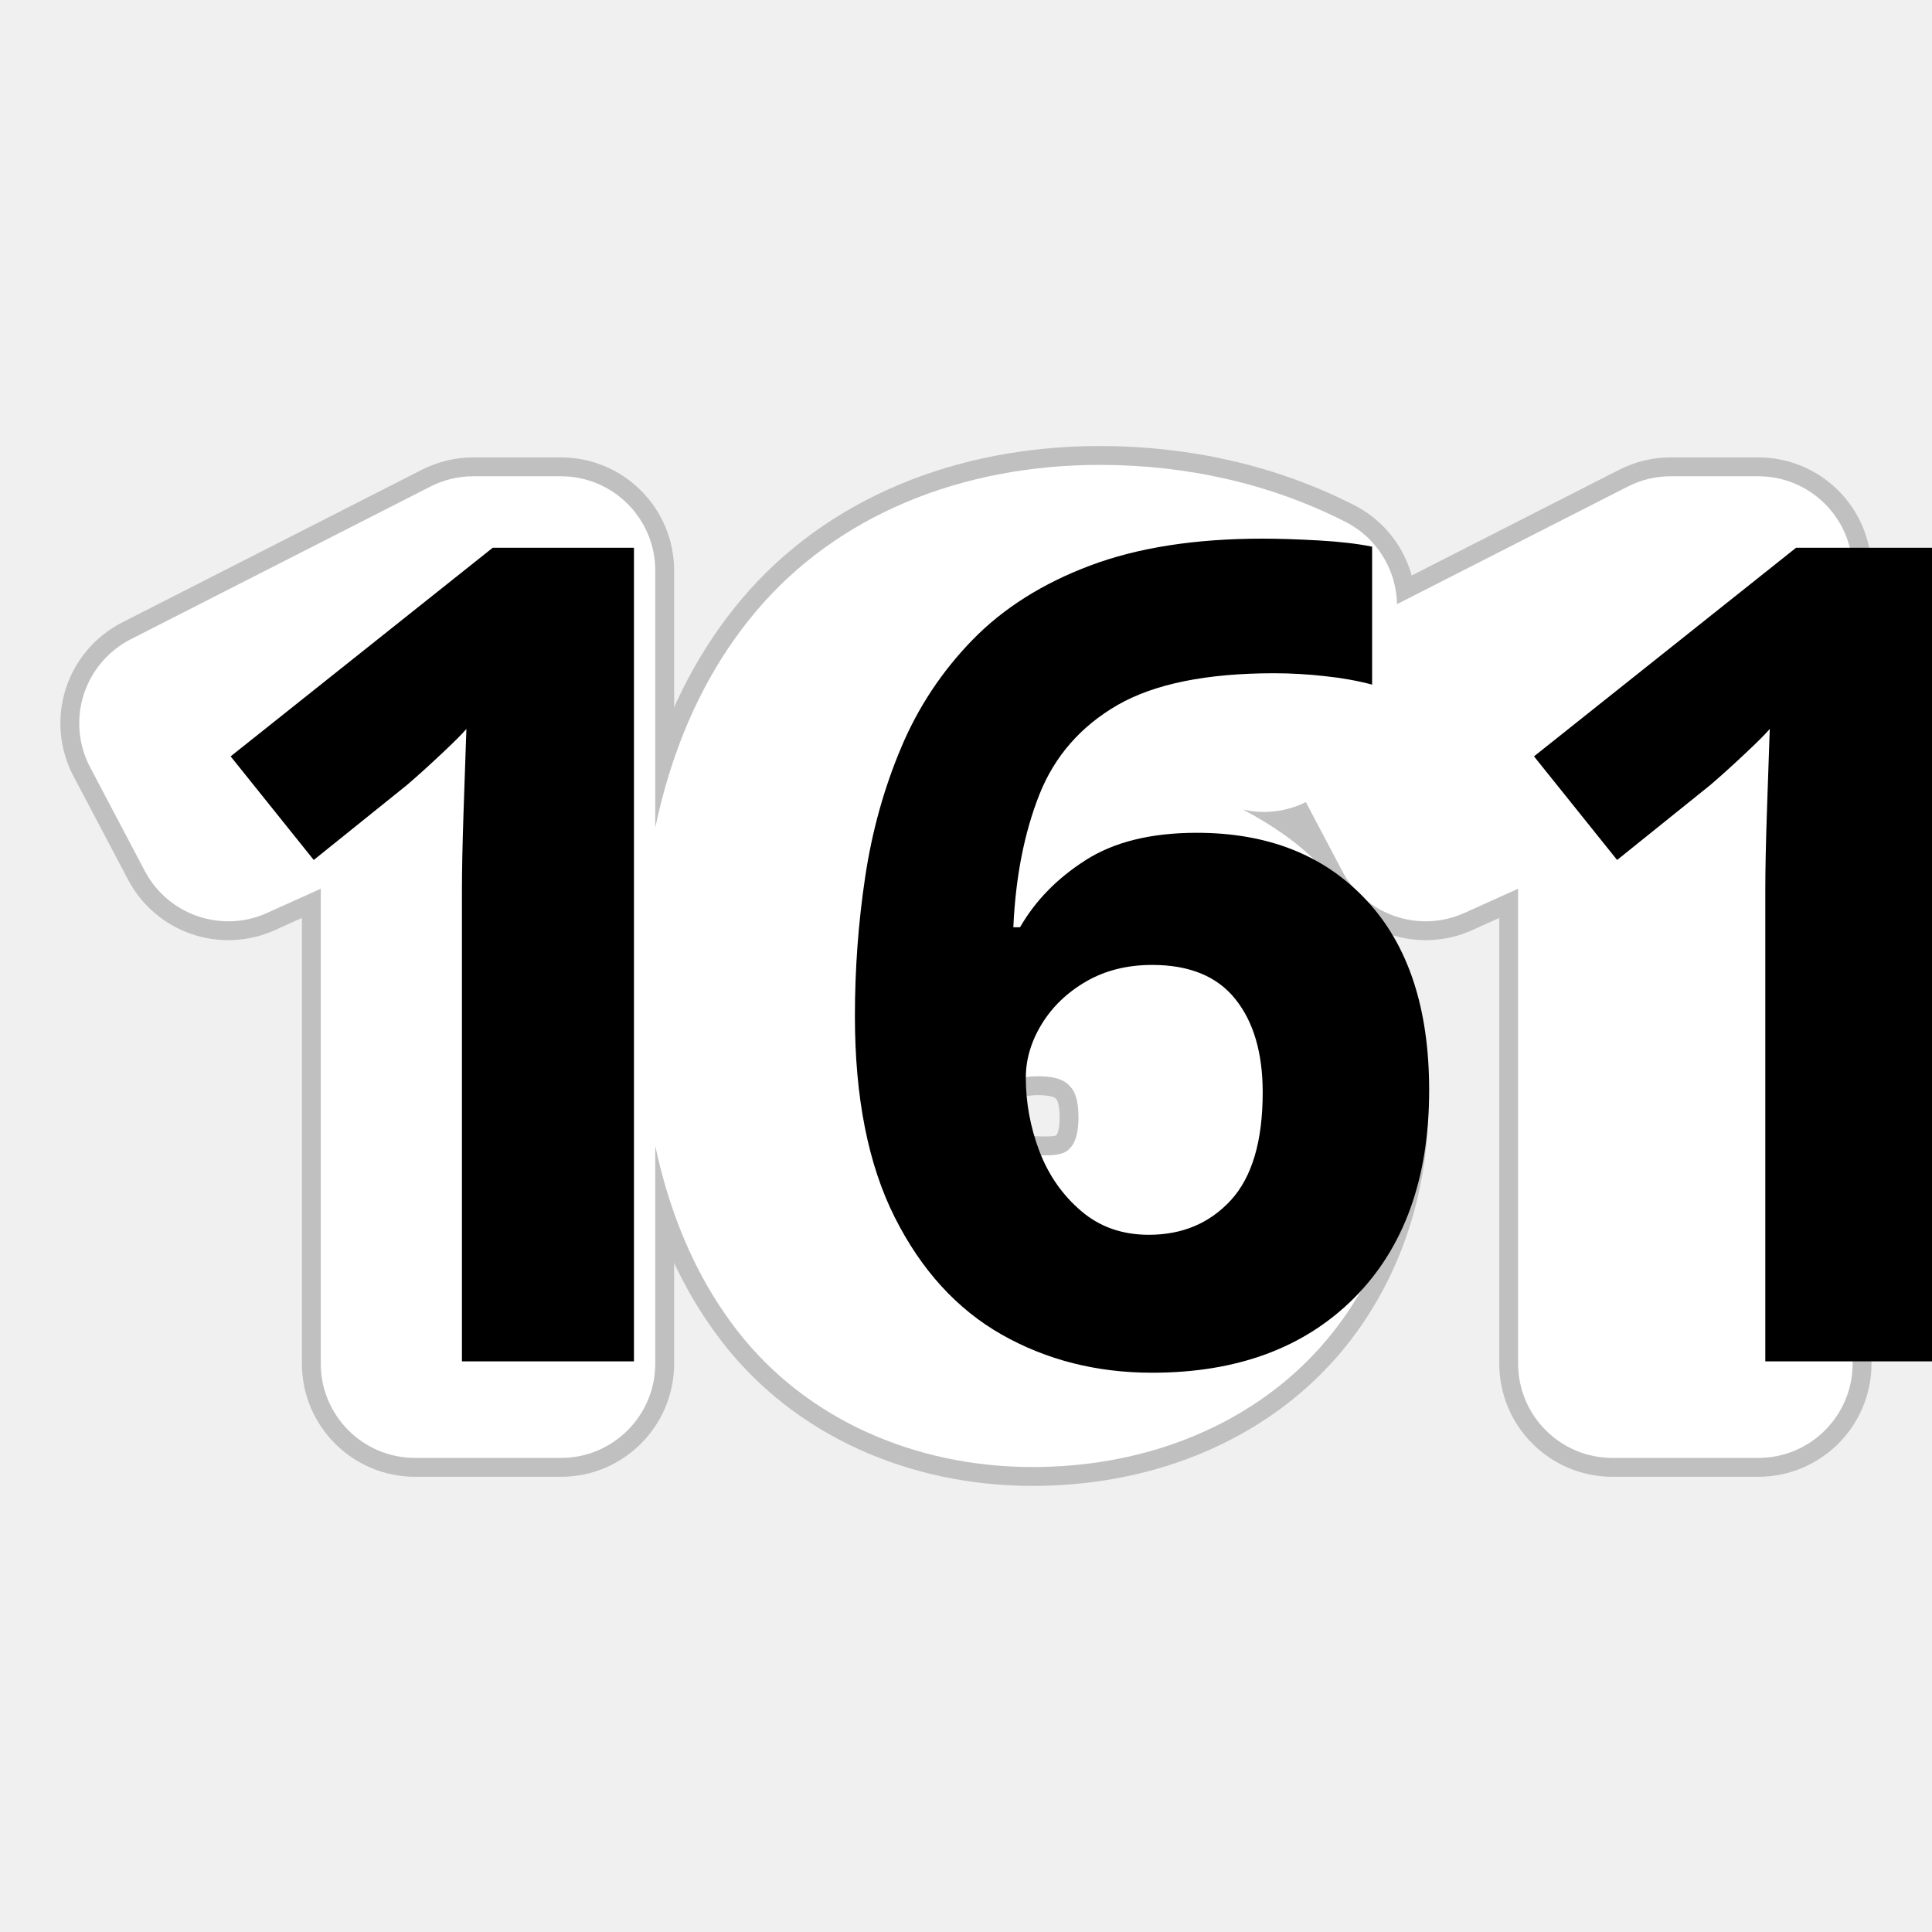
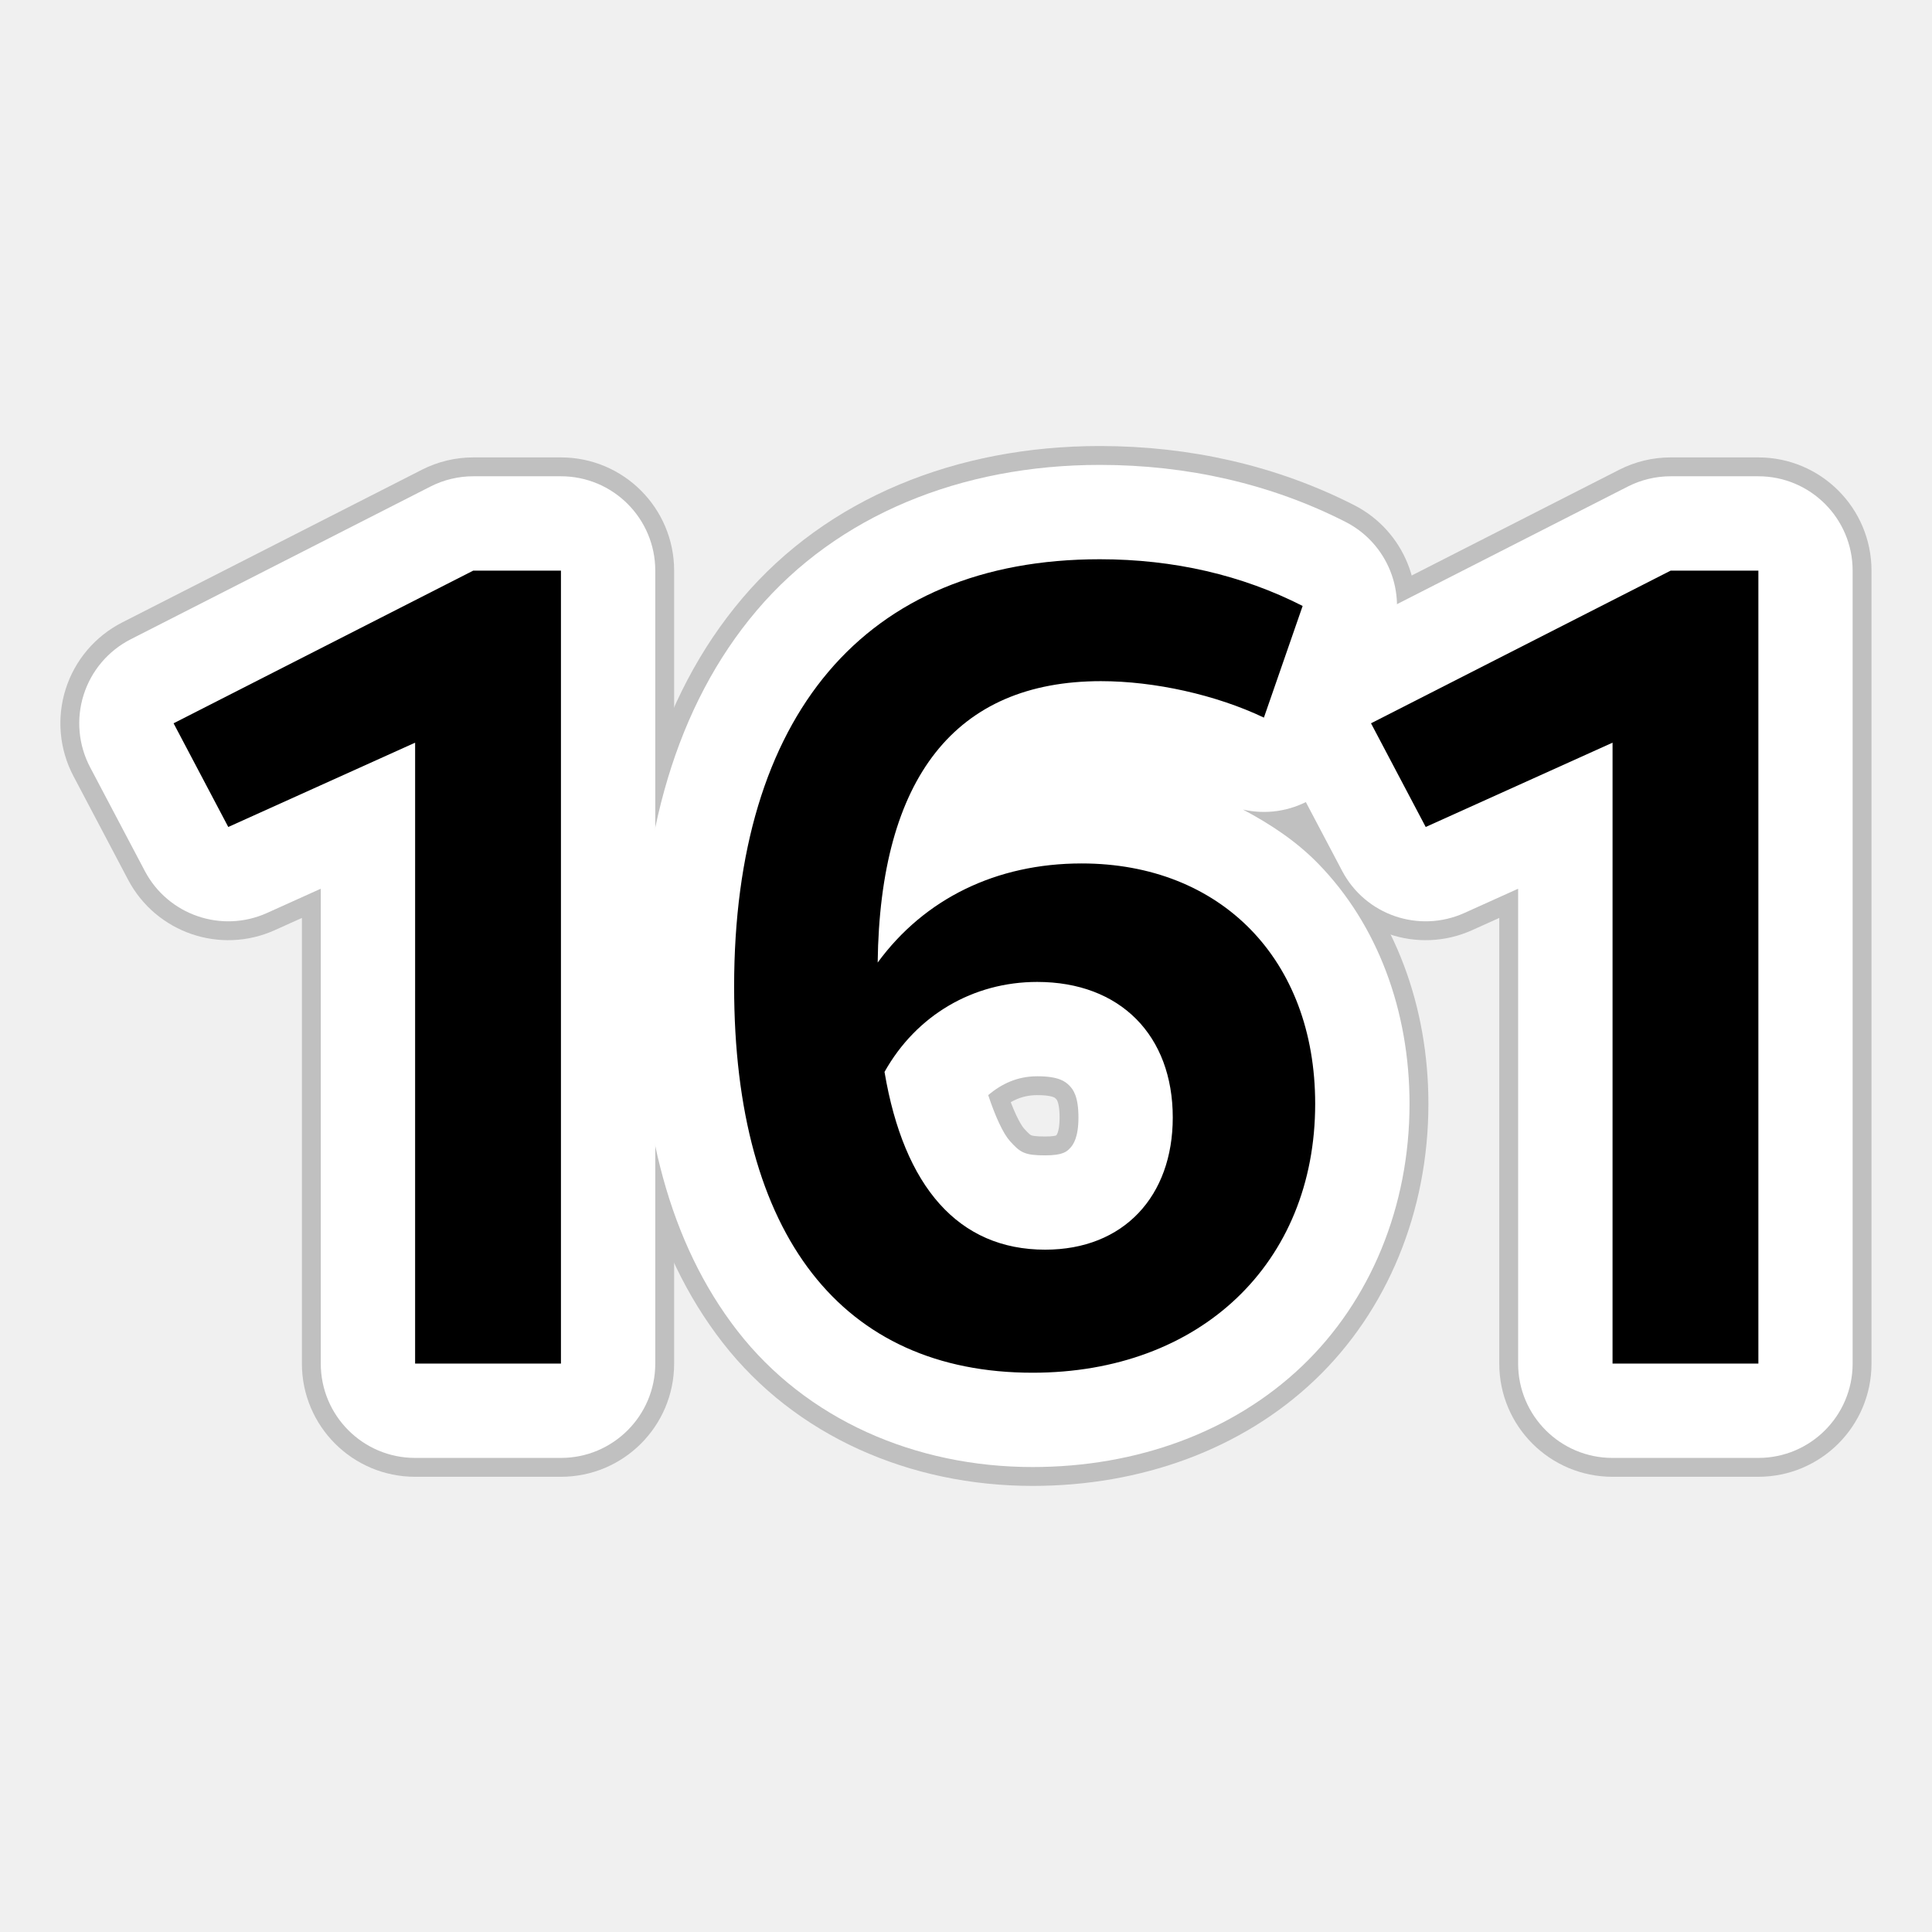
<svg xmlns="http://www.w3.org/2000/svg" width="512" height="512" version="1.1" viewBox="0 0 135.47 135.47">
-   <g stroke-linejoin="round">
-     <g opacity=".2" shape-rendering="auto" stroke="#000" stroke-width="2.646" aria-label="161">
+   <g>
+     <g opacity=".2" shape-rendering="auto" stroke="#000" stroke-linejoin="round" stroke-width="2.646" aria-label="161">
      <g opacity="1">
        <path d="m29.107 95.614h10.226v-55.602h-6.151l-21.011 10.705 3.835 7.27 13.102-5.912z" color="#000000" color-rendering="auto" dominant-baseline="auto" image-rendering="auto" solid-color="#000000" stop-color="#000000" style="font-feature-settings:normal;font-variant-alternates:normal;font-variant-caps:normal;font-variant-east-asian:normal;font-variant-ligatures:normal;font-variant-numeric:normal;font-variant-position:normal;font-variation-settings:normal;inline-size:0;isolation:auto;mix-blend-mode:normal;shape-margin:0;shape-padding:0;text-decoration-color:#000000;text-decoration-line:none;text-decoration-style:solid;text-indent:0;text-orientation:mixed;text-transform:none;white-space:normal" />
        <path d="m33.182 33.396a6.615 6.615 0 0 0-3.004 0.723l-21.01 10.705a6.615 6.615 0 0 0-2.848 8.979l3.834 7.269a6.615 6.615 0 0 0 8.572 2.943l3.766-1.699v33.299a6.615 6.615 0 0 0 6.615 6.613h10.225a6.615 6.615 0 0 0 6.615-6.613v-55.604a6.615 6.615 0 0 0-6.615-6.615h-6.15z" color="#000000" color-rendering="auto" dominant-baseline="auto" fill="#fff" image-rendering="auto" solid-color="#000000" stop-color="#000000" style="font-feature-settings:normal;font-variant-alternates:normal;font-variant-caps:normal;font-variant-east-asian:normal;font-variant-ligatures:normal;font-variant-numeric:normal;font-variant-position:normal;font-variation-settings:normal;inline-size:0;isolation:auto;mix-blend-mode:normal;shape-margin:0;shape-padding:0;text-decoration-color:#000000;text-decoration-line:none;text-decoration-style:solid;text-indent:0;text-orientation:mixed;text-transform:none;white-space:normal" />
      </g>
      <g opacity="1">
        <path d="m72.407 96.254c11.744 0 19.812-7.669 19.812-18.854 0-10.146-6.631-16.856-16.377-16.856-5.992 0-11.025 2.477-14.3 6.95 0.16-12.942 5.432-19.732 15.658-19.732 3.755 0 8.069 0.959 11.424 2.556l2.716-7.829c-4.234-2.157-9.027-3.275-14.22-3.275-16.537 0-25.644 11.025-25.644 29.958 0 17.496 7.589 27.082 20.931 27.082zm-10.386-21.091c2.237-3.994 6.231-6.311 10.705-6.311 5.832 0 9.507 3.755 9.507 9.507 0 5.512-3.435 9.267-8.947 9.267-6.072 0-9.906-4.394-11.264-12.463z" color="#000000" color-rendering="auto" dominant-baseline="auto" image-rendering="auto" solid-color="#000000" stop-color="#000000" style="font-feature-settings:normal;font-variant-alternates:normal;font-variant-caps:normal;font-variant-east-asian:normal;font-variant-ligatures:normal;font-variant-numeric:normal;font-variant-position:normal;font-variation-settings:normal;inline-size:0;isolation:auto;mix-blend-mode:normal;shape-margin:0;shape-padding:0;text-decoration-color:#000000;text-decoration-line:none;text-decoration-style:solid;text-indent:0;text-orientation:mixed;text-transform:none;white-space:normal" />
        <path d="m77.121 32.598c-9.738 0-18.405 3.538-24.068 10.217-5.663 6.679-8.191 15.83-8.191 26.357 0 9.704 2.051 17.985 6.856 24.162 4.805 6.178 12.434 9.533 20.689 9.533 7.312 0 14.039-2.46 18.869-7.055 4.83-4.595 7.559-11.229 7.559-18.412 0-6.514-2.225-12.56-6.416-16.854-1.52-1.557-3.336-2.759-5.264-3.781a6.615 6.615 0 0 0 7.719-4.279l2.717-7.83a6.615 6.615 0 0 0-3.246-8.062c-5.209-2.654-11.08-3.996-17.223-3.996zm-4.394 42.869c1.496 0 1.962 0.357 2.248 0.645 0.286 0.288 0.645 0.781 0.645 2.248 0 1.382-0.356 1.901-0.586 2.143-0.23 0.242-0.494 0.51-1.748 0.51-1.44 0-1.742-0.19-2.473-1.006-0.474-0.53-1.02-1.712-1.522-3.221 0.952-0.792 2.039-1.318 3.436-1.318z" color="#000000" color-rendering="auto" dominant-baseline="auto" fill="#fff" image-rendering="auto" solid-color="#000000" stop-color="#000000" style="font-feature-settings:normal;font-variant-alternates:normal;font-variant-caps:normal;font-variant-east-asian:normal;font-variant-ligatures:normal;font-variant-numeric:normal;font-variant-position:normal;font-variation-settings:normal;inline-size:0;isolation:auto;mix-blend-mode:normal;shape-margin:0;shape-padding:0;text-decoration-color:#000000;text-decoration-line:none;text-decoration-style:solid;text-indent:0;text-orientation:mixed;text-transform:none;white-space:normal" />
      </g>
      <g opacity="1">
        <path d="m113.07 95.614h10.226v-55.602h-6.151l-21.011 10.705 3.835 7.27 13.102-5.912z" color="#000000" color-rendering="auto" dominant-baseline="auto" image-rendering="auto" solid-color="#000000" stop-color="#000000" style="font-feature-settings:normal;font-variant-alternates:normal;font-variant-caps:normal;font-variant-east-asian:normal;font-variant-ligatures:normal;font-variant-numeric:normal;font-variant-position:normal;font-variation-settings:normal;inline-size:0;isolation:auto;mix-blend-mode:normal;shape-margin:0;shape-padding:0;text-decoration-color:#000000;text-decoration-line:none;text-decoration-style:solid;text-indent:0;text-orientation:mixed;text-transform:none;white-space:normal" />
        <path d="m117.14 33.396a6.615 6.615 0 0 0-3.004 0.723l-21.01 10.705a6.615 6.615 0 0 0-2.848 8.979l3.834 7.269a6.615 6.615 0 0 0 8.572 2.943l3.766-1.699v33.299a6.615 6.615 0 0 0 6.615 6.613h10.225a6.615 6.615 0 0 0 6.615-6.613v-55.604a6.615 6.615 0 0 0-6.615-6.615h-6.15z" color="#000000" color-rendering="auto" dominant-baseline="auto" fill="#fff" image-rendering="auto" solid-color="#000000" stop-color="#000000" style="font-feature-settings:normal;font-variant-alternates:normal;font-variant-caps:normal;font-variant-east-asian:normal;font-variant-ligatures:normal;font-variant-numeric:normal;font-variant-position:normal;font-variation-settings:normal;inline-size:0;isolation:auto;mix-blend-mode:normal;shape-margin:0;shape-padding:0;text-decoration-color:#000000;text-decoration-line:none;text-decoration-style:solid;text-indent:0;text-orientation:mixed;text-transform:none;white-space:normal" />
      </g>
    </g>
-     <g shape-rendering="auto" stroke-width="13.229" aria-label="161">
+     <g shape-rendering="auto" stroke-linejoin="round" stroke-width="13.229" aria-label="161">
      <g>
        <path d="m29.107 95.614h10.226v-55.602h-6.151l-21.011 10.705 3.835 7.27 13.102-5.912z" color="#000000" color-rendering="auto" dominant-baseline="auto" image-rendering="auto" solid-color="#000000" stop-color="#000000" style="font-feature-settings:normal;font-variant-alternates:normal;font-variant-caps:normal;font-variant-east-asian:normal;font-variant-ligatures:normal;font-variant-numeric:normal;font-variant-position:normal;font-variation-settings:normal;inline-size:0;isolation:auto;mix-blend-mode:normal;shape-margin:0;shape-padding:0;text-decoration-color:#000000;text-decoration-line:none;text-decoration-style:solid;text-indent:0;text-orientation:mixed;text-transform:none;white-space:normal" />
        <path d="m33.182 33.396a6.615 6.615 0 0 0-3.004 0.723l-21.01 10.705a6.615 6.615 0 0 0-2.848 8.979l3.834 7.269a6.615 6.615 0 0 0 8.572 2.943l3.766-1.699v33.299a6.615 6.615 0 0 0 6.615 6.613h10.225a6.615 6.615 0 0 0 6.615-6.613v-55.604a6.615 6.615 0 0 0-6.615-6.615h-6.15z" color="#000000" color-rendering="auto" dominant-baseline="auto" fill="#fff" image-rendering="auto" solid-color="#000000" stop-color="#000000" style="font-feature-settings:normal;font-variant-alternates:normal;font-variant-caps:normal;font-variant-east-asian:normal;font-variant-ligatures:normal;font-variant-numeric:normal;font-variant-position:normal;font-variation-settings:normal;inline-size:0;isolation:auto;mix-blend-mode:normal;shape-margin:0;shape-padding:0;text-decoration-color:#000000;text-decoration-line:none;text-decoration-style:solid;text-indent:0;text-orientation:mixed;text-transform:none;white-space:normal" />
      </g>
      <g>
        <path d="m72.407 96.254c11.744 0 19.812-7.669 19.812-18.854 0-10.146-6.631-16.856-16.377-16.856-5.992 0-11.025 2.477-14.3 6.95 0.16-12.942 5.432-19.732 15.658-19.732 3.755 0 8.069 0.959 11.424 2.556l2.716-7.829c-4.234-2.157-9.027-3.275-14.22-3.275-16.537 0-25.644 11.025-25.644 29.958 0 17.496 7.589 27.082 20.931 27.082zm-10.386-21.091c2.237-3.994 6.231-6.311 10.705-6.311 5.832 0 9.507 3.755 9.507 9.507 0 5.512-3.435 9.267-8.947 9.267-6.072 0-9.906-4.394-11.264-12.463z" color="#000000" color-rendering="auto" dominant-baseline="auto" image-rendering="auto" solid-color="#000000" stop-color="#000000" style="font-feature-settings:normal;font-variant-alternates:normal;font-variant-caps:normal;font-variant-east-asian:normal;font-variant-ligatures:normal;font-variant-numeric:normal;font-variant-position:normal;font-variation-settings:normal;inline-size:0;isolation:auto;mix-blend-mode:normal;shape-margin:0;shape-padding:0;text-decoration-color:#000000;text-decoration-line:none;text-decoration-style:solid;text-indent:0;text-orientation:mixed;text-transform:none;white-space:normal" />
        <path d="m77.121 32.598c-9.738 0-18.405 3.538-24.068 10.217-5.663 6.679-8.191 15.83-8.191 26.357 0 9.704 2.051 17.985 6.856 24.162 4.805 6.178 12.434 9.533 20.689 9.533 7.312 0 14.039-2.46 18.869-7.055 4.83-4.595 7.559-11.229 7.559-18.412 0-6.514-2.225-12.56-6.416-16.854-1.52-1.557-3.336-2.759-5.264-3.781a6.615 6.615 0 0 0 7.719-4.279l2.717-7.83a6.615 6.615 0 0 0-3.246-8.062c-5.209-2.654-11.08-3.996-17.223-3.996zm-4.394 42.869c1.496 0 1.962 0.357 2.248 0.645 0.286 0.288 0.645 0.781 0.645 2.248 0 1.382-0.356 1.901-0.586 2.143-0.23 0.242-0.494 0.51-1.748 0.51-1.44 0-1.742-0.19-2.473-1.006-0.474-0.53-1.02-1.712-1.522-3.221 0.952-0.792 2.039-1.318 3.436-1.318z" color="#000000" color-rendering="auto" dominant-baseline="auto" fill="#fff" image-rendering="auto" solid-color="#000000" stop-color="#000000" style="font-feature-settings:normal;font-variant-alternates:normal;font-variant-caps:normal;font-variant-east-asian:normal;font-variant-ligatures:normal;font-variant-numeric:normal;font-variant-position:normal;font-variation-settings:normal;inline-size:0;isolation:auto;mix-blend-mode:normal;shape-margin:0;shape-padding:0;text-decoration-color:#000000;text-decoration-line:none;text-decoration-style:solid;text-indent:0;text-orientation:mixed;text-transform:none;white-space:normal" />
      </g>
      <g>
        <path d="m113.07 95.614h10.226v-55.602h-6.151l-21.011 10.705 3.835 7.27 13.102-5.912z" color="#000000" color-rendering="auto" dominant-baseline="auto" image-rendering="auto" solid-color="#000000" stop-color="#000000" style="font-feature-settings:normal;font-variant-alternates:normal;font-variant-caps:normal;font-variant-east-asian:normal;font-variant-ligatures:normal;font-variant-numeric:normal;font-variant-position:normal;font-variation-settings:normal;inline-size:0;isolation:auto;mix-blend-mode:normal;shape-margin:0;shape-padding:0;text-decoration-color:#000000;text-decoration-line:none;text-decoration-style:solid;text-indent:0;text-orientation:mixed;text-transform:none;white-space:normal" />
        <path d="m117.14 33.396a6.615 6.615 0 0 0-3.004 0.723l-21.01 10.705a6.615 6.615 0 0 0-2.848 8.979l3.834 7.269a6.615 6.615 0 0 0 8.572 2.943l3.766-1.699v33.299a6.615 6.615 0 0 0 6.615 6.613h10.225a6.615 6.615 0 0 0 6.615-6.613v-55.604a6.615 6.615 0 0 0-6.615-6.615h-6.15z" color="#000000" color-rendering="auto" dominant-baseline="auto" fill="#fff" image-rendering="auto" solid-color="#000000" stop-color="#000000" style="font-feature-settings:normal;font-variant-alternates:normal;font-variant-caps:normal;font-variant-east-asian:normal;font-variant-ligatures:normal;font-variant-numeric:normal;font-variant-position:normal;font-variation-settings:normal;inline-size:0;isolation:auto;mix-blend-mode:normal;shape-margin:0;shape-padding:0;text-decoration-color:#000000;text-decoration-line:none;text-decoration-style:solid;text-indent:0;text-orientation:mixed;text-transform:none;white-space:normal" />
      </g>
    </g>
-     <text x="11.452" y="95.455" fill="#000000" font-family="sans-serif" font-size="79.889px" stroke-width="3.083" style="line-height:1.25" xml:space="preserve">
-       <tspan x="11.452" y="95.455" font-family="Cantarell" font-weight="bold" stroke-linejoin="round" stroke-width="3.083">161</tspan>
-     </text>
+     <g aria-label="161">
+       <path d="m29.107 95.614h10.226v-55.602h-6.151l-21.011 10.705 3.835 7.27 13.102-5.912z" />
+       <path d="m72.407 96.254c11.744 0 19.812-7.669 19.812-18.854 0-10.146-6.631-16.856-16.377-16.856-5.992 0-11.025 2.477-14.3 6.95 0.16-12.942 5.432-19.732 15.658-19.732 3.755 0 8.069 0.959 11.424 2.556l2.716-7.829c-4.234-2.157-9.027-3.275-14.22-3.275-16.537 0-25.644 11.025-25.644 29.958 0 17.496 7.589 27.082 20.931 27.082zm-10.386-21.091c2.237-3.994 6.231-6.311 10.705-6.311 5.832 0 9.507 3.755 9.507 9.507 0 5.512-3.435 9.267-8.947 9.267-6.072 0-9.906-4.394-11.264-12.463z" />
+       <path d="m113.07 95.614h10.226v-55.602h-6.151l-21.011 10.705 3.835 7.27 13.102-5.912z" />
+     </g>
  </g>
</svg>
